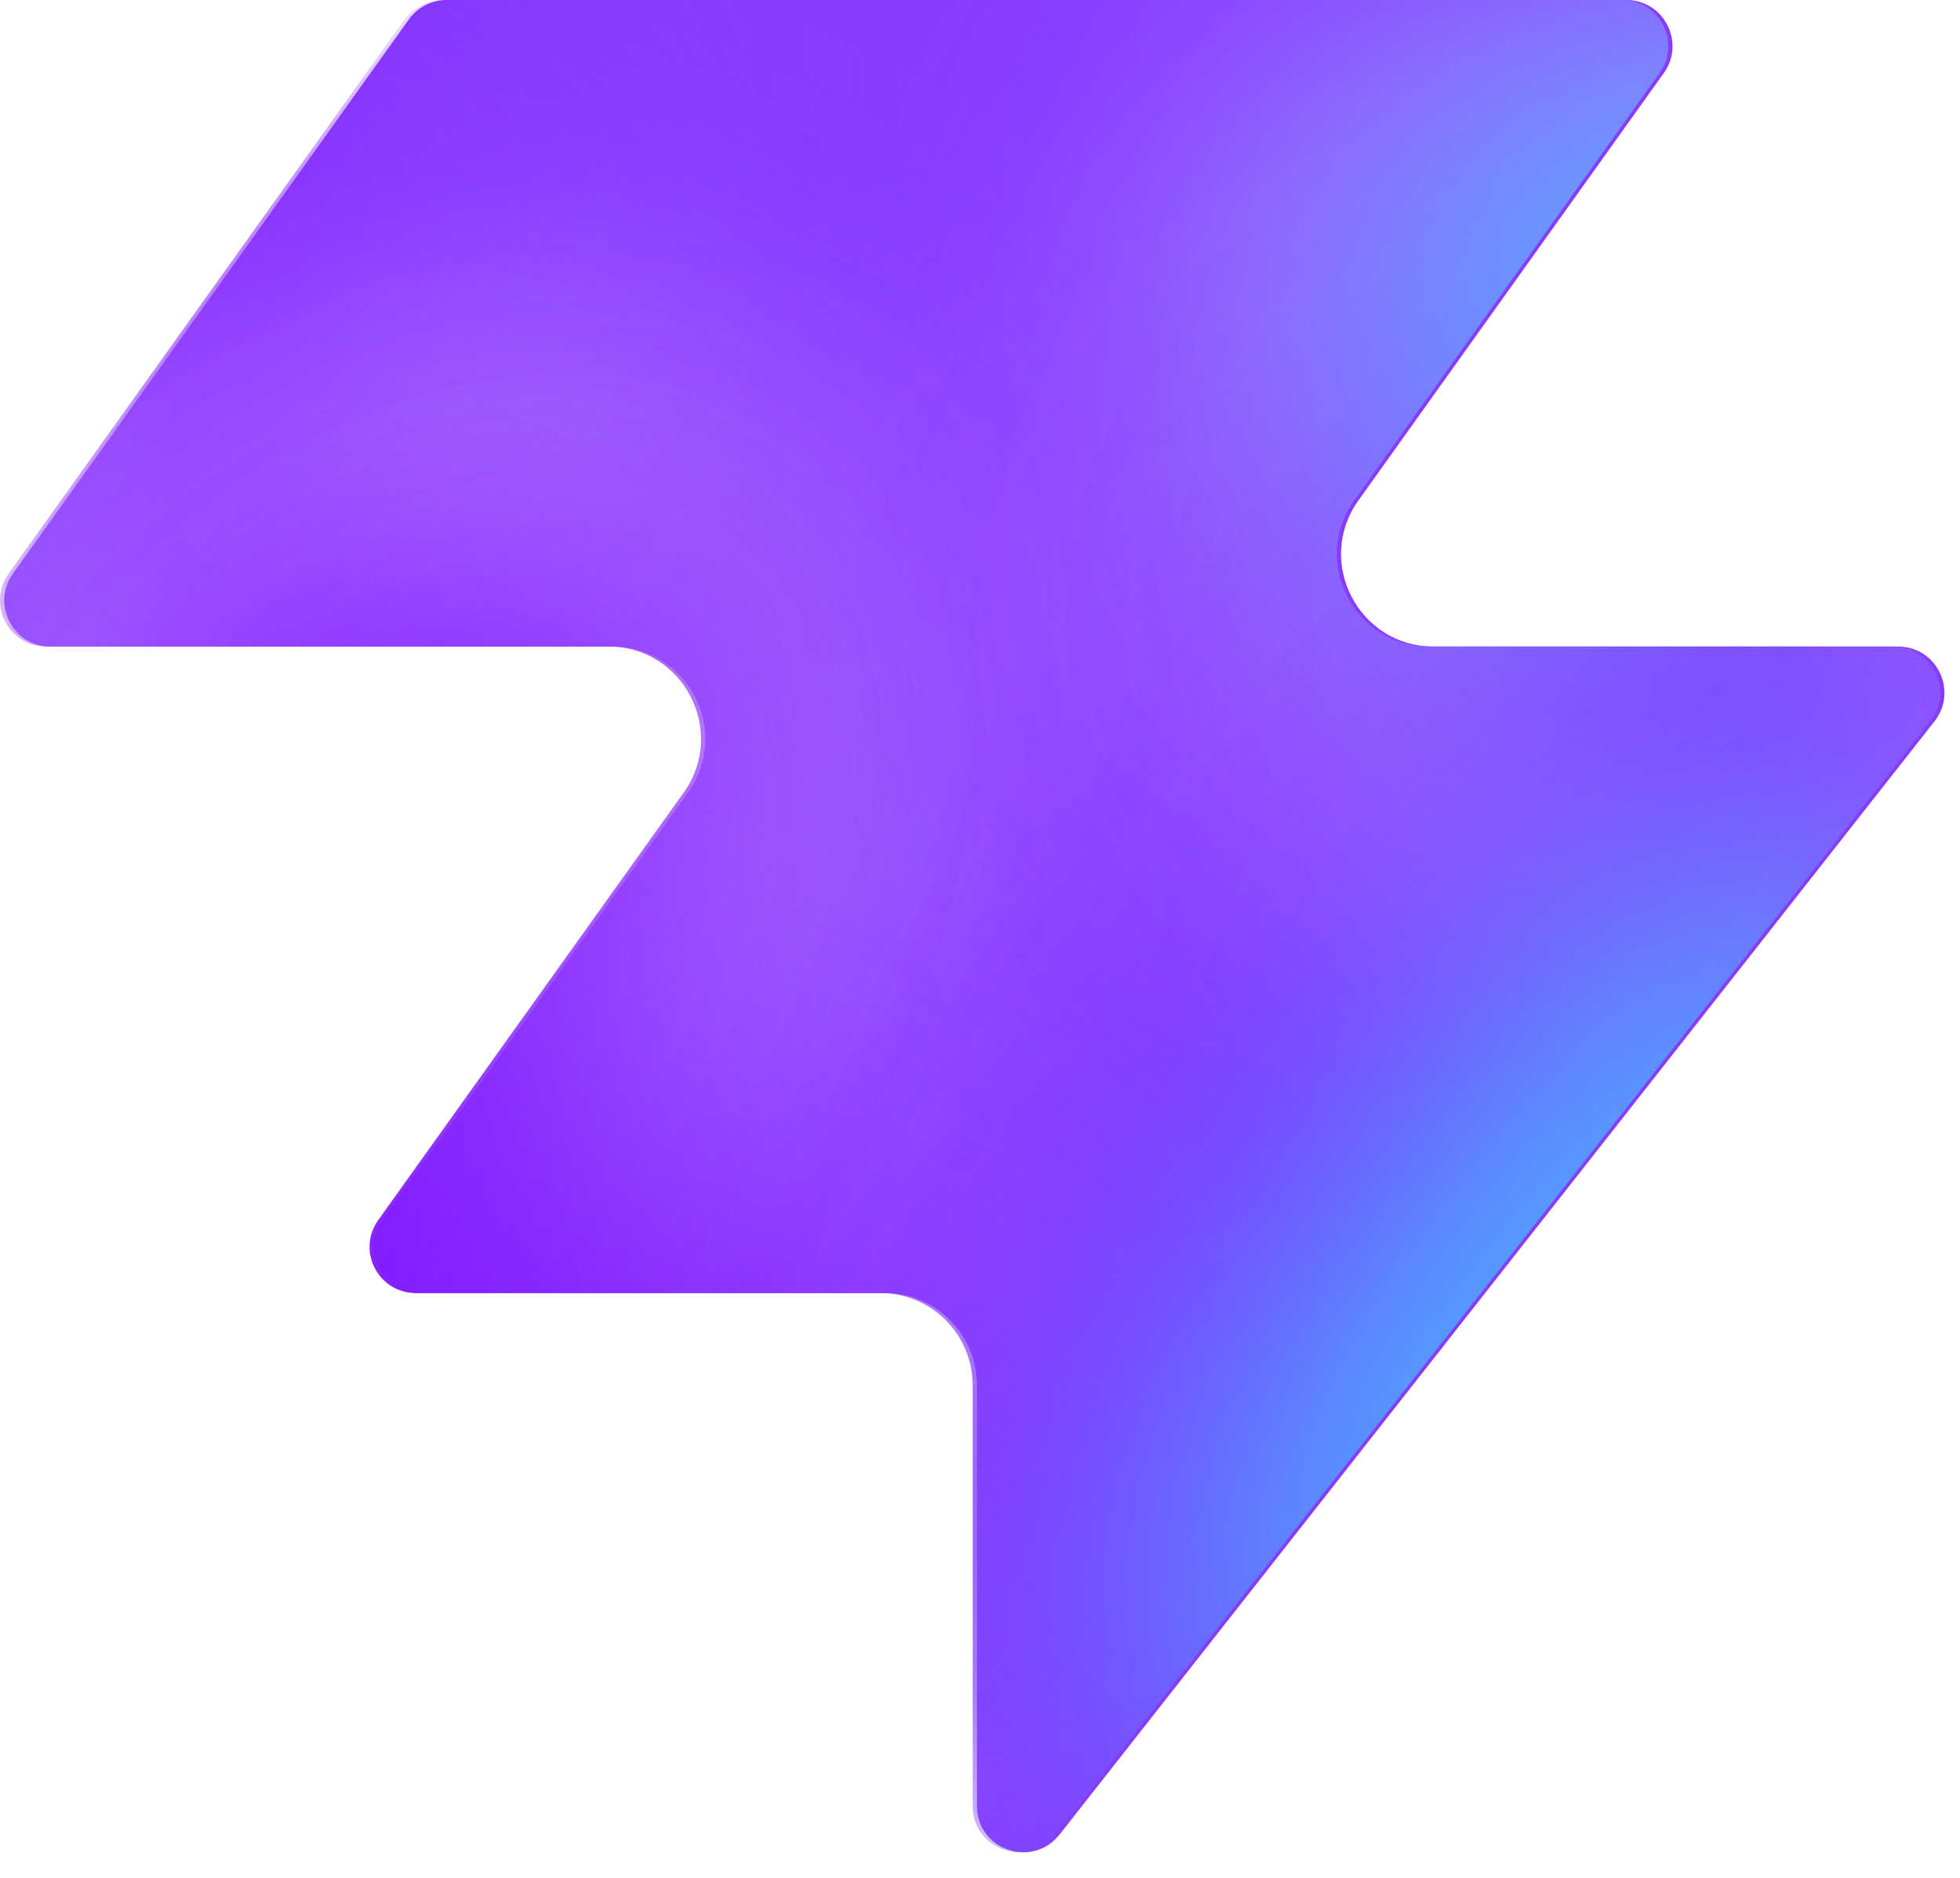
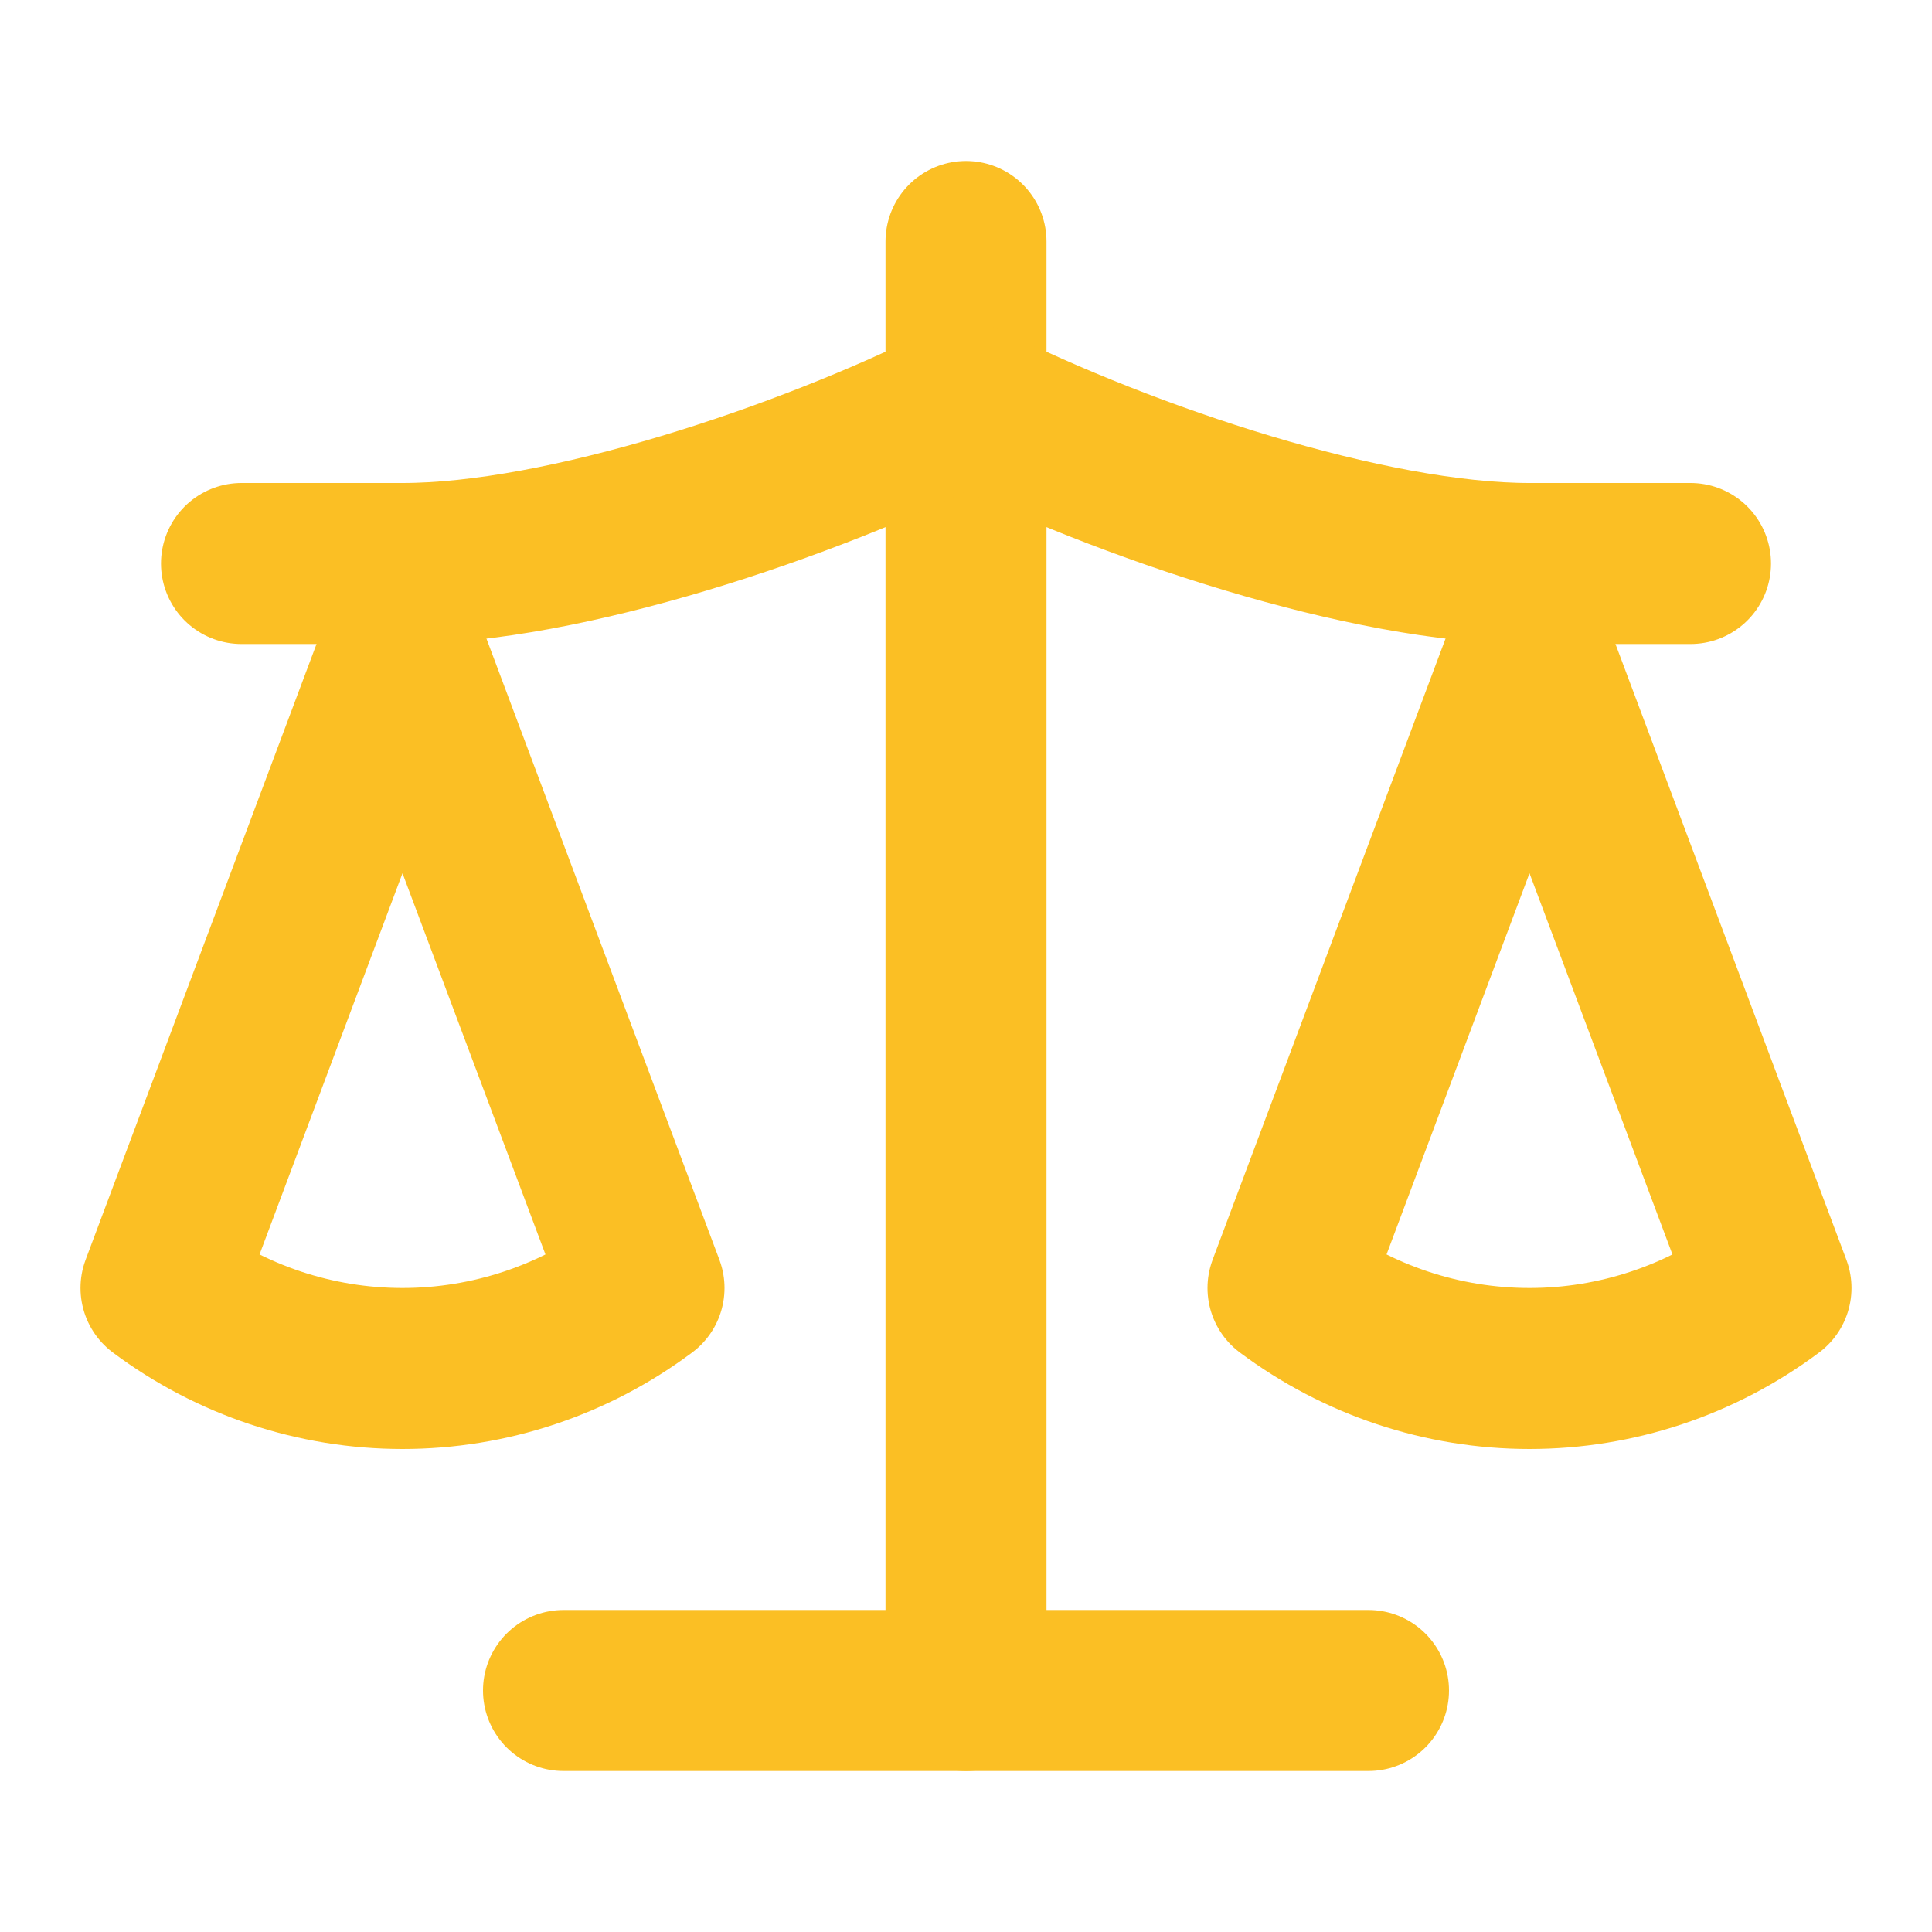
- <svg xmlns="http://www.w3.org/2000/svg" width="48" height="46" fill="none" viewBox="0 0 48 46">
-   <path fill="#863bff" d="M25.946 44.938c-.664.845-2.021.375-2.021-.698V33.937a2.26 2.26 0 0 0-2.262-2.262H10.287c-.92 0-1.456-1.04-.92-1.788l7.48-10.471c1.07-1.497 0-3.578-1.842-3.578H1.237c-.92 0-1.456-1.04-.92-1.788L10.013.474c.214-.297.556-.474.92-.474h28.894c.92 0 1.456 1.04.92 1.788l-7.48 10.471c-1.07 1.498 0 3.579 1.842 3.579h11.377c.943 0 1.473 1.088.89 1.83L25.947 44.94z" style="fill:#863bff;fill:color(display-p3 .525 .23 1);fill-opacity:1" />
-   <mask id="a" width="48" height="46" x="0" y="0" maskUnits="userSpaceOnUse" style="mask-type:alpha">
-     <path fill="#000" d="M25.842 44.938c-.664.844-2.021.375-2.021-.698V33.937a2.26 2.26 0 0 0-2.262-2.262H10.183c-.92 0-1.456-1.04-.92-1.788l7.48-10.471c1.07-1.498 0-3.579-1.842-3.579H1.133c-.92 0-1.456-1.04-.92-1.787L9.91.473c.214-.297.556-.474.92-.474h28.894c.92 0 1.456 1.04.92 1.788l-7.48 10.471c-1.07 1.498 0 3.578 1.842 3.578h11.377c.943 0 1.473 1.088.89 1.832L25.843 44.94z" style="fill:#000;fill-opacity:1" />
-   </mask>
-   <g mask="url(#a)">
-     <g filter="url(#b)">
-       <ellipse cx="5.508" cy="14.704" fill="#ede6ff" rx="5.508" ry="14.704" style="fill:#ede6ff;fill:color(display-p3 .927 .903 1);fill-opacity:1" transform="matrix(.00324 1 1 -.00324 -4.47 31.516)" />
-     </g>
-     <g filter="url(#c)">
-       <ellipse cx="10.399" cy="29.851" fill="#ede6ff" rx="10.399" ry="29.851" style="fill:#ede6ff;fill:color(display-p3 .927 .903 1);fill-opacity:1" transform="matrix(.00324 1 1 -.00324 -39.328 7.883)" />
-     </g>
-     <g filter="url(#d)">
-       <ellipse cx="5.508" cy="30.487" fill="#7e14ff" rx="5.508" ry="30.487" style="fill:#7e14ff;fill:color(display-p3 .492 .077 1);fill-opacity:1" transform="rotate(89.814 -25.913 -14.639)scale(1 -1)" />
-     </g>
-     <g filter="url(#e)">
-       <ellipse cx="5.508" cy="30.599" fill="#7e14ff" rx="5.508" ry="30.599" style="fill:#7e14ff;fill:color(display-p3 .492 .077 1);fill-opacity:1" transform="rotate(89.814 -32.644 -3.334)scale(1 -1)" />
-     </g>
-     <g filter="url(#f)">
-       <ellipse cx="5.508" cy="30.599" fill="#7e14ff" rx="5.508" ry="30.599" style="fill:#7e14ff;fill:color(display-p3 .492 .077 1);fill-opacity:1" transform="matrix(.00324 1 1 -.00324 -34.34 30.47)" />
-     </g>
-     <g filter="url(#g)">
-       <ellipse cx="14.072" cy="22.078" fill="#ede6ff" rx="14.072" ry="22.078" style="fill:#ede6ff;fill:color(display-p3 .927 .903 1);fill-opacity:1" transform="rotate(93.35 24.506 48.493)scale(-1 1)" />
-     </g>
-     <g filter="url(#h)">
-       <ellipse cx="3.47" cy="21.501" fill="#7e14ff" rx="3.47" ry="21.501" style="fill:#7e14ff;fill:color(display-p3 .492 .077 1);fill-opacity:1" transform="rotate(89.009 28.708 47.59)scale(-1 1)" />
-     </g>
-     <g filter="url(#i)">
-       <ellipse cx="3.47" cy="21.501" fill="#7e14ff" rx="3.47" ry="21.501" style="fill:#7e14ff;fill:color(display-p3 .492 .077 1);fill-opacity:1" transform="rotate(89.009 28.708 47.59)scale(-1 1)" />
-     </g>
-     <g filter="url(#j)">
-       <ellipse cx=".387" cy="8.972" fill="#7e14ff" rx="4.407" ry="29.108" style="fill:#7e14ff;fill:color(display-p3 .492 .077 1);fill-opacity:1" transform="rotate(39.51 .387 8.972)" />
-     </g>
-     <g filter="url(#k)">
-       <ellipse cx="47.523" cy="-6.092" fill="#7e14ff" rx="4.407" ry="29.108" style="fill:#7e14ff;fill:color(display-p3 .492 .077 1);fill-opacity:1" transform="rotate(37.892 47.523 -6.092)" />
-     </g>
-     <g filter="url(#l)">
-       <ellipse cx="41.412" cy="6.333" fill="#47bfff" rx="5.971" ry="9.665" style="fill:#47bfff;fill:color(display-p3 .28 .748 1);fill-opacity:1" transform="rotate(37.892 41.412 6.333)" />
-     </g>
-     <g filter="url(#m)">
-       <ellipse cx="-1.879" cy="38.332" fill="#7e14ff" rx="4.407" ry="29.108" style="fill:#7e14ff;fill:color(display-p3 .492 .077 1);fill-opacity:1" transform="rotate(37.892 -1.88 38.332)" />
-     </g>
-     <g filter="url(#n)">
-       <ellipse cx="-1.879" cy="38.332" fill="#7e14ff" rx="4.407" ry="29.108" style="fill:#7e14ff;fill:color(display-p3 .492 .077 1);fill-opacity:1" transform="rotate(37.892 -1.88 38.332)" />
-     </g>
-     <g filter="url(#o)">
-       <ellipse cx="35.651" cy="29.907" fill="#7e14ff" rx="4.407" ry="29.108" style="fill:#7e14ff;fill:color(display-p3 .492 .077 1);fill-opacity:1" transform="rotate(37.892 35.651 29.907)" />
-     </g>
-     <g filter="url(#p)">
-       <ellipse cx="38.418" cy="32.4" fill="#47bfff" rx="5.971" ry="15.297" style="fill:#47bfff;fill:color(display-p3 .28 .748 1);fill-opacity:1" transform="rotate(37.892 38.418 32.4)" />
-     </g>
-   </g>
-   <defs>
-     <filter id="b" width="60.045" height="41.654" x="-19.77" y="16.149" color-interpolation-filters="sRGB" filterUnits="userSpaceOnUse">
-       <feFlood flood-opacity="0" result="BackgroundImageFix" />
-       <feBlend in="SourceGraphic" in2="BackgroundImageFix" result="shape" />
-       <feGaussianBlur result="effect1_foregroundBlur_2002_17158" stdDeviation="7.659" />
-     </filter>
-     <filter id="c" width="90.34" height="51.437" x="-54.613" y="-7.533" color-interpolation-filters="sRGB" filterUnits="userSpaceOnUse">
-       <feFlood flood-opacity="0" result="BackgroundImageFix" />
-       <feBlend in="SourceGraphic" in2="BackgroundImageFix" result="shape" />
-       <feGaussianBlur result="effect1_foregroundBlur_2002_17158" stdDeviation="7.659" />
-     </filter>
-     <filter id="d" width="79.355" height="29.4" x="-49.64" y="2.03" color-interpolation-filters="sRGB" filterUnits="userSpaceOnUse">
-       <feFlood flood-opacity="0" result="BackgroundImageFix" />
-       <feBlend in="SourceGraphic" in2="BackgroundImageFix" result="shape" />
-       <feGaussianBlur result="effect1_foregroundBlur_2002_17158" stdDeviation="4.596" />
-     </filter>
-     <filter id="e" width="79.579" height="29.4" x="-45.045" y="20.029" color-interpolation-filters="sRGB" filterUnits="userSpaceOnUse">
-       <feFlood flood-opacity="0" result="BackgroundImageFix" />
-       <feBlend in="SourceGraphic" in2="BackgroundImageFix" result="shape" />
-       <feGaussianBlur result="effect1_foregroundBlur_2002_17158" stdDeviation="4.596" />
-     </filter>
-     <filter id="f" width="79.579" height="29.4" x="-43.513" y="21.178" color-interpolation-filters="sRGB" filterUnits="userSpaceOnUse">
-       <feFlood flood-opacity="0" result="BackgroundImageFix" />
-       <feBlend in="SourceGraphic" in2="BackgroundImageFix" result="shape" />
-       <feGaussianBlur result="effect1_foregroundBlur_2002_17158" stdDeviation="4.596" />
-     </filter>
-     <filter id="g" width="74.749" height="58.852" x="15.756" y="-17.901" color-interpolation-filters="sRGB" filterUnits="userSpaceOnUse">
-       <feFlood flood-opacity="0" result="BackgroundImageFix" />
-       <feBlend in="SourceGraphic" in2="BackgroundImageFix" result="shape" />
-       <feGaussianBlur result="effect1_foregroundBlur_2002_17158" stdDeviation="7.659" />
-     </filter>
-     <filter id="h" width="61.377" height="25.362" x="23.548" y="2.284" color-interpolation-filters="sRGB" filterUnits="userSpaceOnUse">
-       <feFlood flood-opacity="0" result="BackgroundImageFix" />
-       <feBlend in="SourceGraphic" in2="BackgroundImageFix" result="shape" />
-       <feGaussianBlur result="effect1_foregroundBlur_2002_17158" stdDeviation="4.596" />
-     </filter>
-     <filter id="i" width="61.377" height="25.362" x="23.548" y="2.284" color-interpolation-filters="sRGB" filterUnits="userSpaceOnUse">
-       <feFlood flood-opacity="0" result="BackgroundImageFix" />
-       <feBlend in="SourceGraphic" in2="BackgroundImageFix" result="shape" />
-       <feGaussianBlur result="effect1_foregroundBlur_2002_17158" stdDeviation="4.596" />
-     </filter>
-     <filter id="j" width="56.045" height="63.649" x="-27.636" y="-22.853" color-interpolation-filters="sRGB" filterUnits="userSpaceOnUse">
-       <feFlood flood-opacity="0" result="BackgroundImageFix" />
-       <feBlend in="SourceGraphic" in2="BackgroundImageFix" result="shape" />
-       <feGaussianBlur result="effect1_foregroundBlur_2002_17158" stdDeviation="4.596" />
-     </filter>
-     <filter id="k" width="54.814" height="64.646" x="20.116" y="-38.415" color-interpolation-filters="sRGB" filterUnits="userSpaceOnUse">
-       <feFlood flood-opacity="0" result="BackgroundImageFix" />
-       <feBlend in="SourceGraphic" in2="BackgroundImageFix" result="shape" />
-       <feGaussianBlur result="effect1_foregroundBlur_2002_17158" stdDeviation="4.596" />
-     </filter>
-     <filter id="l" width="33.541" height="35.313" x="24.641" y="-11.323" color-interpolation-filters="sRGB" filterUnits="userSpaceOnUse">
-       <feFlood flood-opacity="0" result="BackgroundImageFix" />
-       <feBlend in="SourceGraphic" in2="BackgroundImageFix" result="shape" />
-       <feGaussianBlur result="effect1_foregroundBlur_2002_17158" stdDeviation="4.596" />
-     </filter>
-     <filter id="m" width="54.814" height="64.646" x="-29.286" y="6.009" color-interpolation-filters="sRGB" filterUnits="userSpaceOnUse">
-       <feFlood flood-opacity="0" result="BackgroundImageFix" />
-       <feBlend in="SourceGraphic" in2="BackgroundImageFix" result="shape" />
-       <feGaussianBlur result="effect1_foregroundBlur_2002_17158" stdDeviation="4.596" />
-     </filter>
-     <filter id="n" width="54.814" height="64.646" x="-29.286" y="6.009" color-interpolation-filters="sRGB" filterUnits="userSpaceOnUse">
-       <feFlood flood-opacity="0" result="BackgroundImageFix" />
-       <feBlend in="SourceGraphic" in2="BackgroundImageFix" result="shape" />
-       <feGaussianBlur result="effect1_foregroundBlur_2002_17158" stdDeviation="4.596" />
-     </filter>
-     <filter id="o" width="54.814" height="64.646" x="8.244" y="-2.416" color-interpolation-filters="sRGB" filterUnits="userSpaceOnUse">
-       <feFlood flood-opacity="0" result="BackgroundImageFix" />
-       <feBlend in="SourceGraphic" in2="BackgroundImageFix" result="shape" />
-       <feGaussianBlur result="effect1_foregroundBlur_2002_17158" stdDeviation="4.596" />
-     </filter>
-     <filter id="p" width="39.409" height="43.623" x="18.713" y="10.588" color-interpolation-filters="sRGB" filterUnits="userSpaceOnUse">
-       <feFlood flood-opacity="0" result="BackgroundImageFix" />
-       <feBlend in="SourceGraphic" in2="BackgroundImageFix" result="shape" />
-       <feGaussianBlur result="effect1_foregroundBlur_2002_17158" stdDeviation="4.596" />
-     </filter>
-   </defs>
+ <svg xmlns="http://www.w3.org/2000/svg" width="24" height="24" viewBox="0 0 24 24" fill="none" stroke="#fbbf24" stroke-width="2" stroke-linecap="round" stroke-linejoin="round" class="lucide lucide-scale">
+   <path d="m16 16 3-8 3 8c-.87.65-1.92 1-3 1s-2.13-.35-3-1Z" />
+   <path d="m2 16 3-8 3 8c-.87.65-1.92 1-3 1s-2.13-.35-3-1Z" />
+   <path d="M7 21h10" />
+   <path d="M12 3v18" />
+   <path d="M3 7h2c2 0 5-1 7-2 2 1 5 2 7 2h2" />
</svg>
